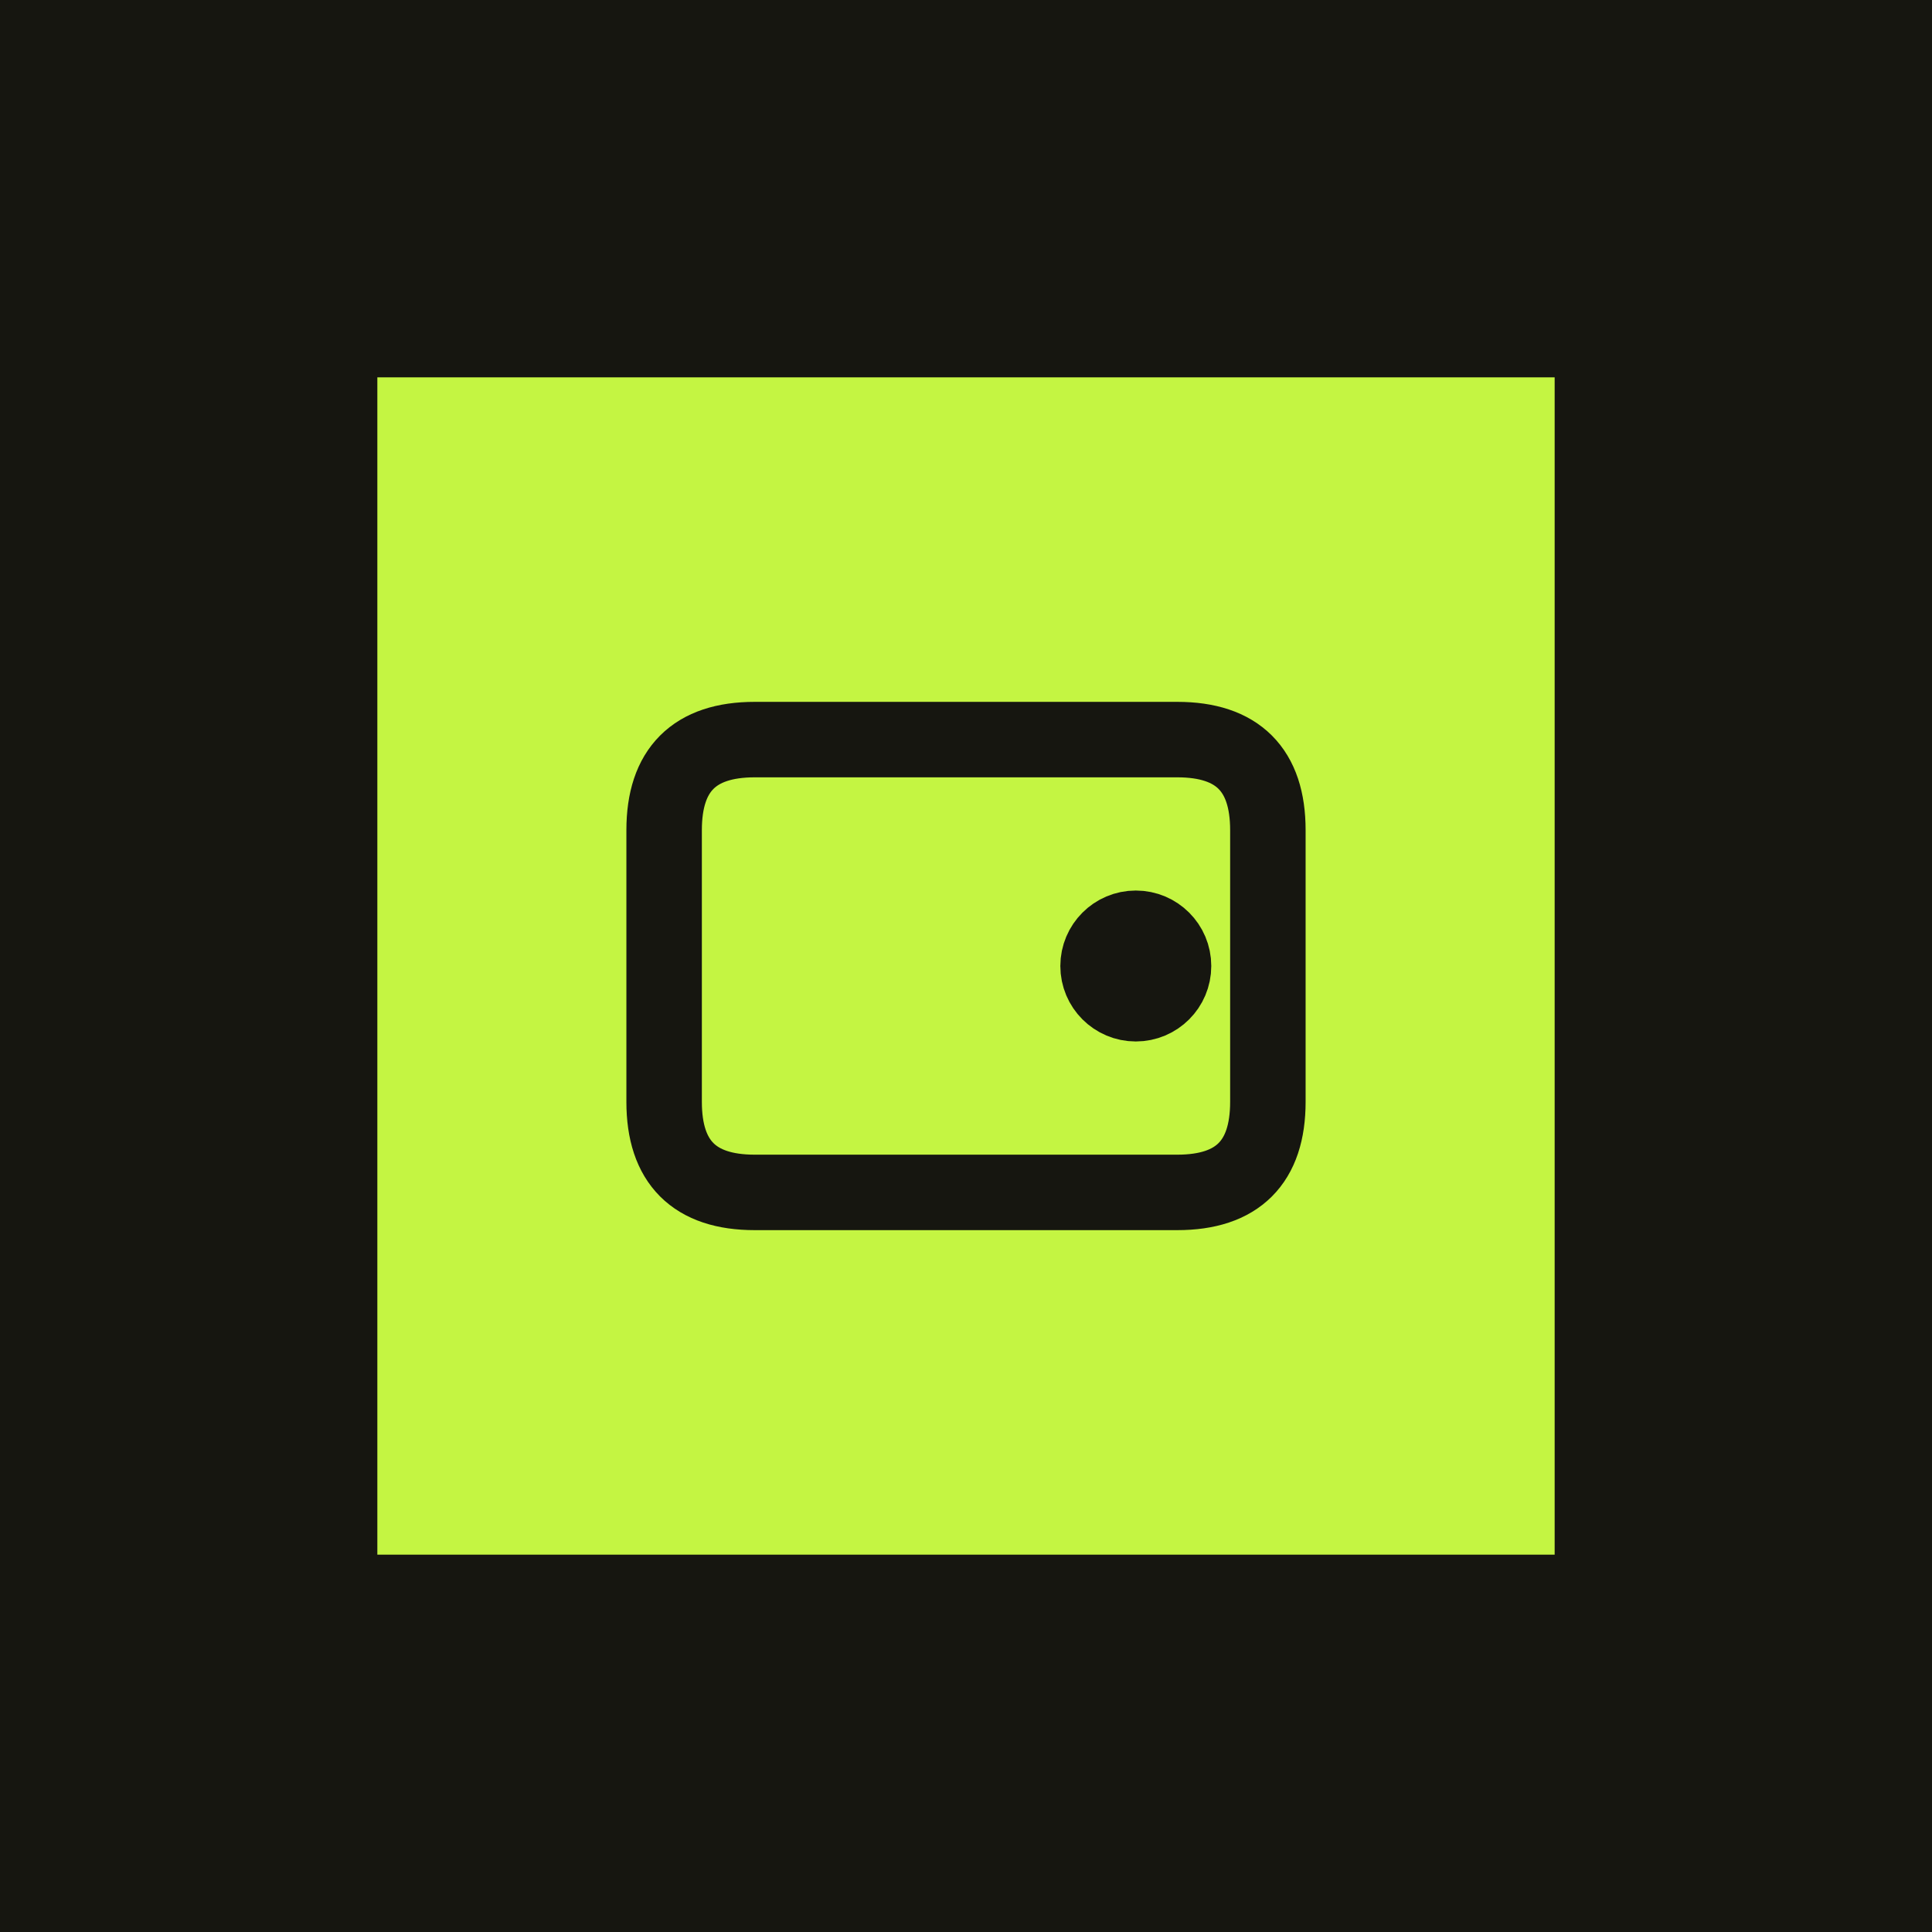
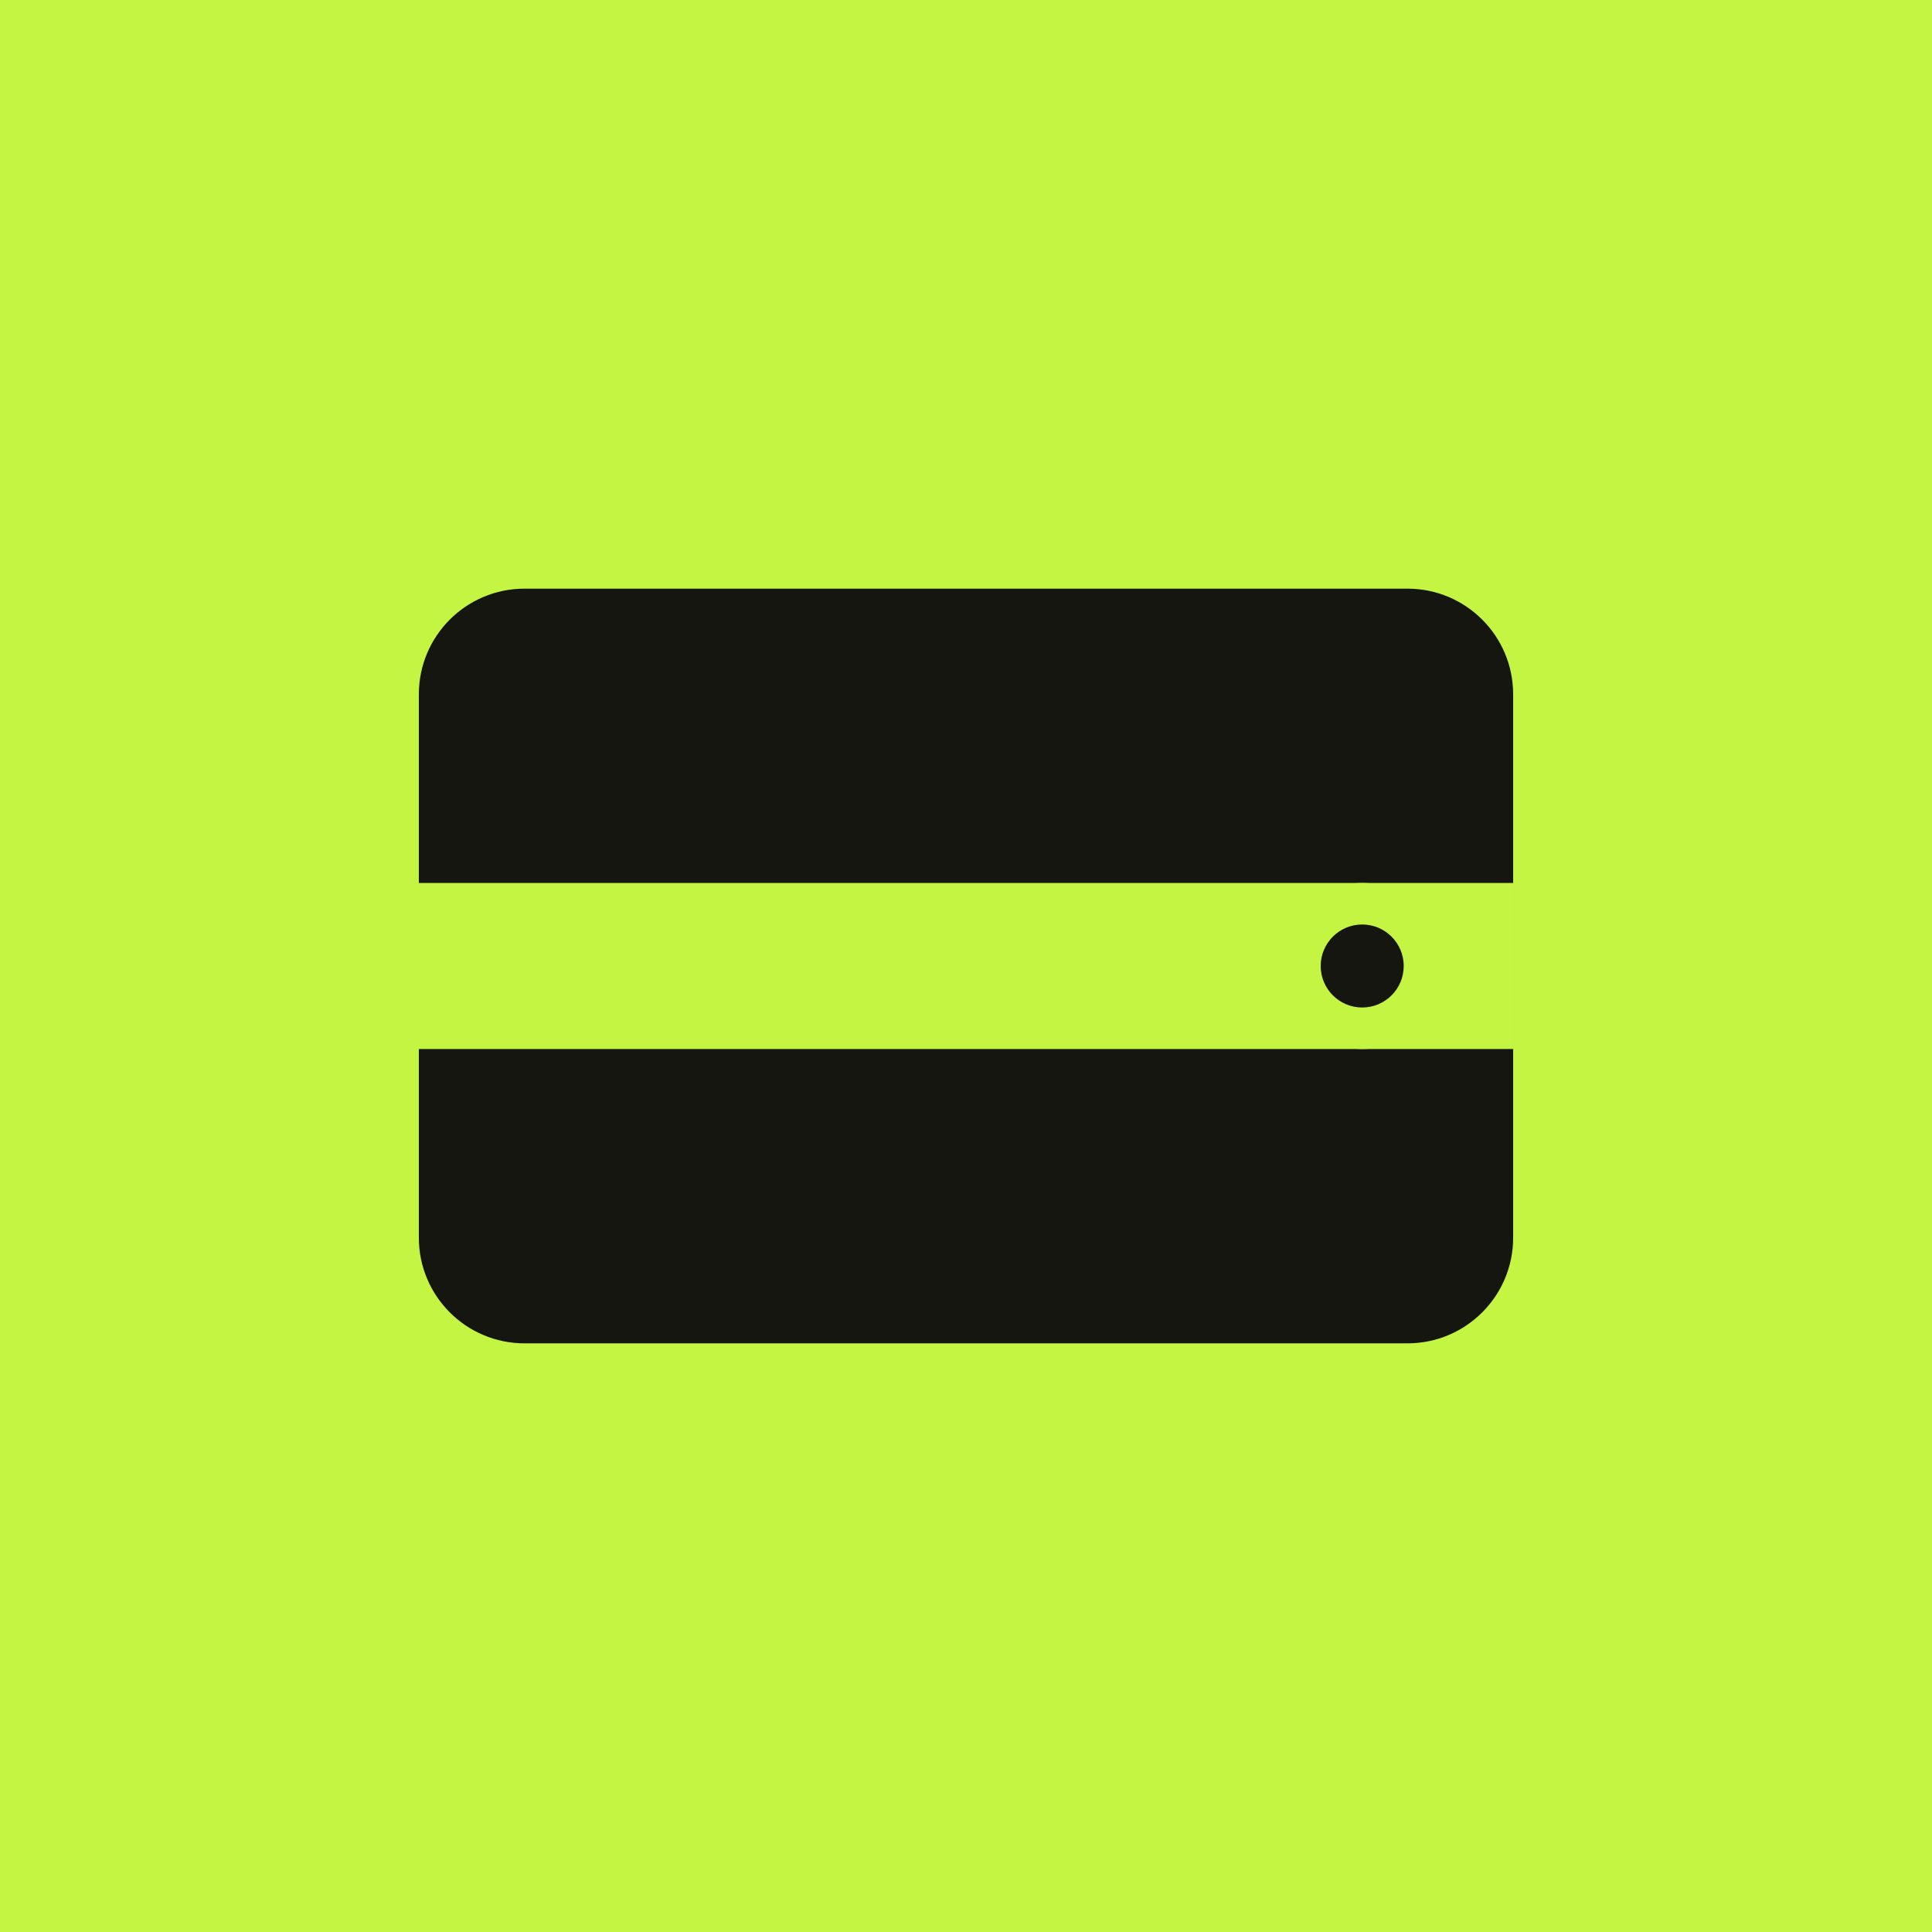
<svg xmlns="http://www.w3.org/2000/svg" viewBox="0 0 512 512">
-   <rect width="512" height="512" fill="#161610" />
-   <rect x="96" y="96" width="320" height="320" fill="#c4f542" stroke="#161610" stroke-width="8" />
-   <g transform="translate(176, 196)" fill="none" stroke="#161610" stroke-width="20" stroke-linejoin="round" stroke-linecap="round">
-     <path d="M 0 24 Q 0 0, 24 0 L 136 0 Q 160 0, 160 24 L 160 96 Q 160 120, 136 120 L 24 120 Q 0 120, 0 96 Z" />
-     <circle cx="125" cy="60" r="10" fill="#161610" />
+   <rect width="512" height="512" fill="#c4f542" />
+   <g transform="translate(256, 256)" fill="#161610">
+     <rect x="-145" y="-100" width="290" height="200" rx="28" ry="28" />
+     <rect x="-145" y="-22" width="290" height="44" fill="#c4f542" />
+     <circle cx="105" cy="0" r="22" fill="#c4f542" />
+     <circle cx="105" cy="0" r="11" fill="#161610" />
  </g>
</svg>
